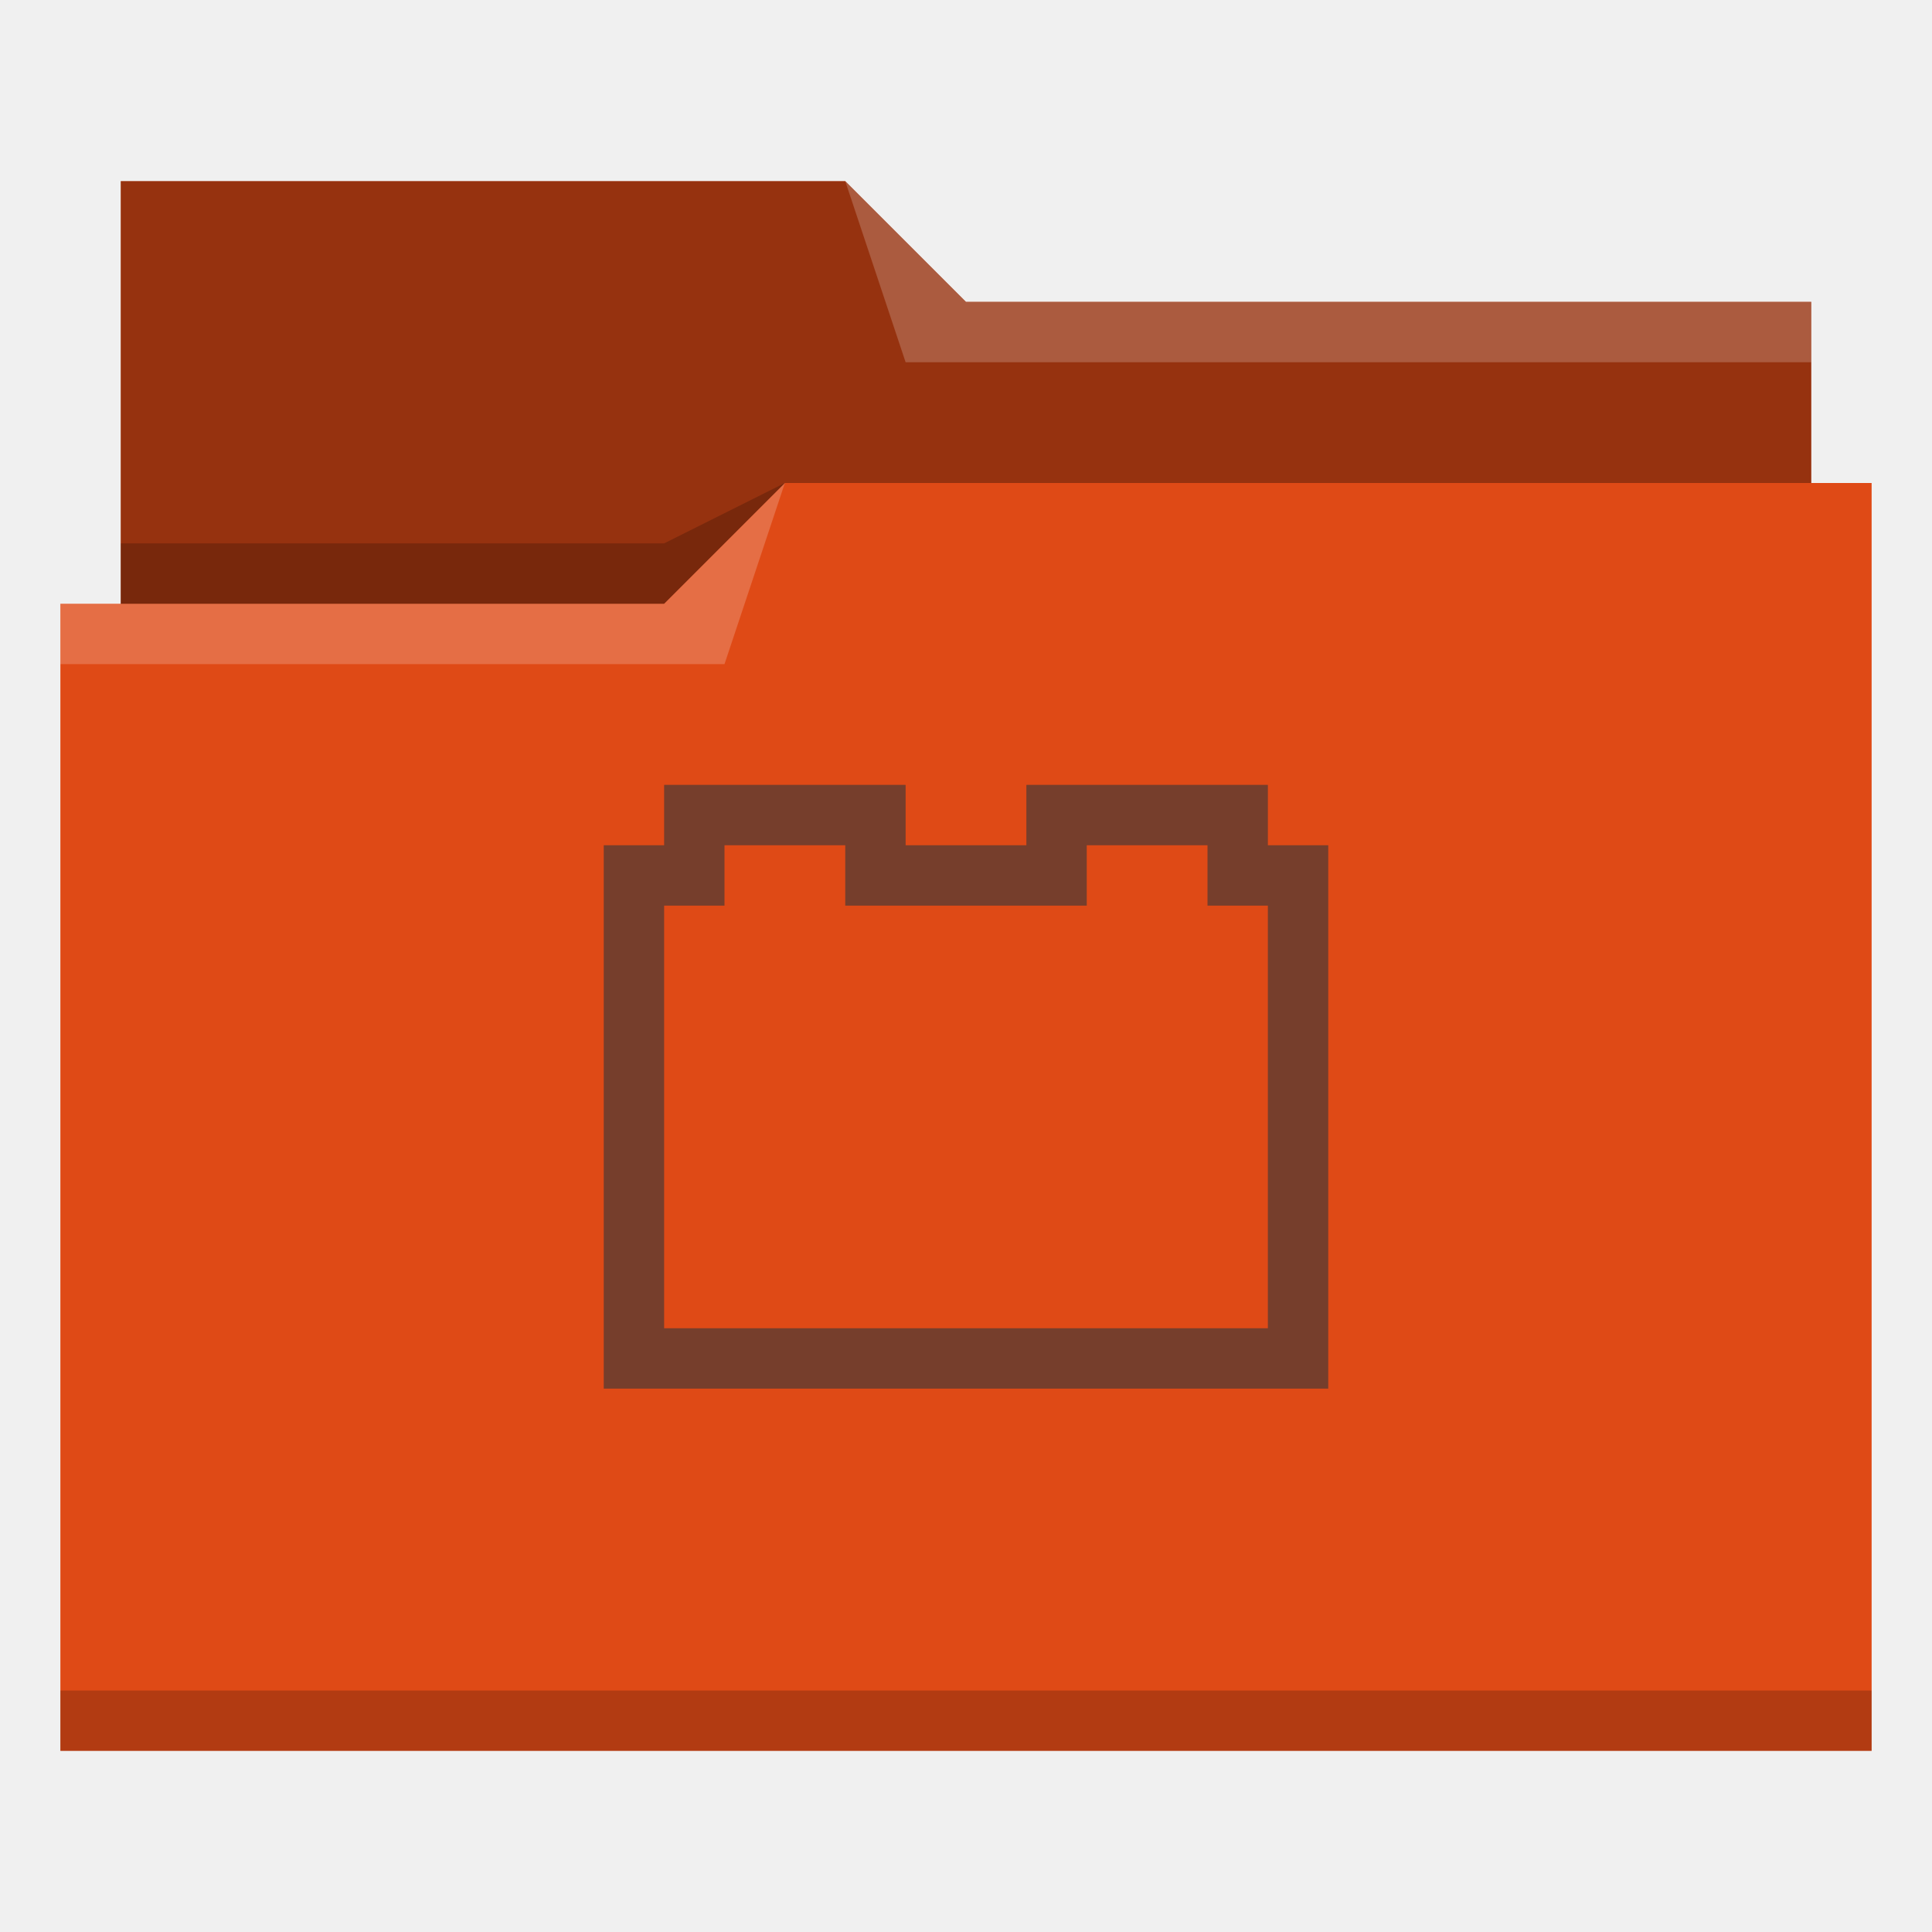
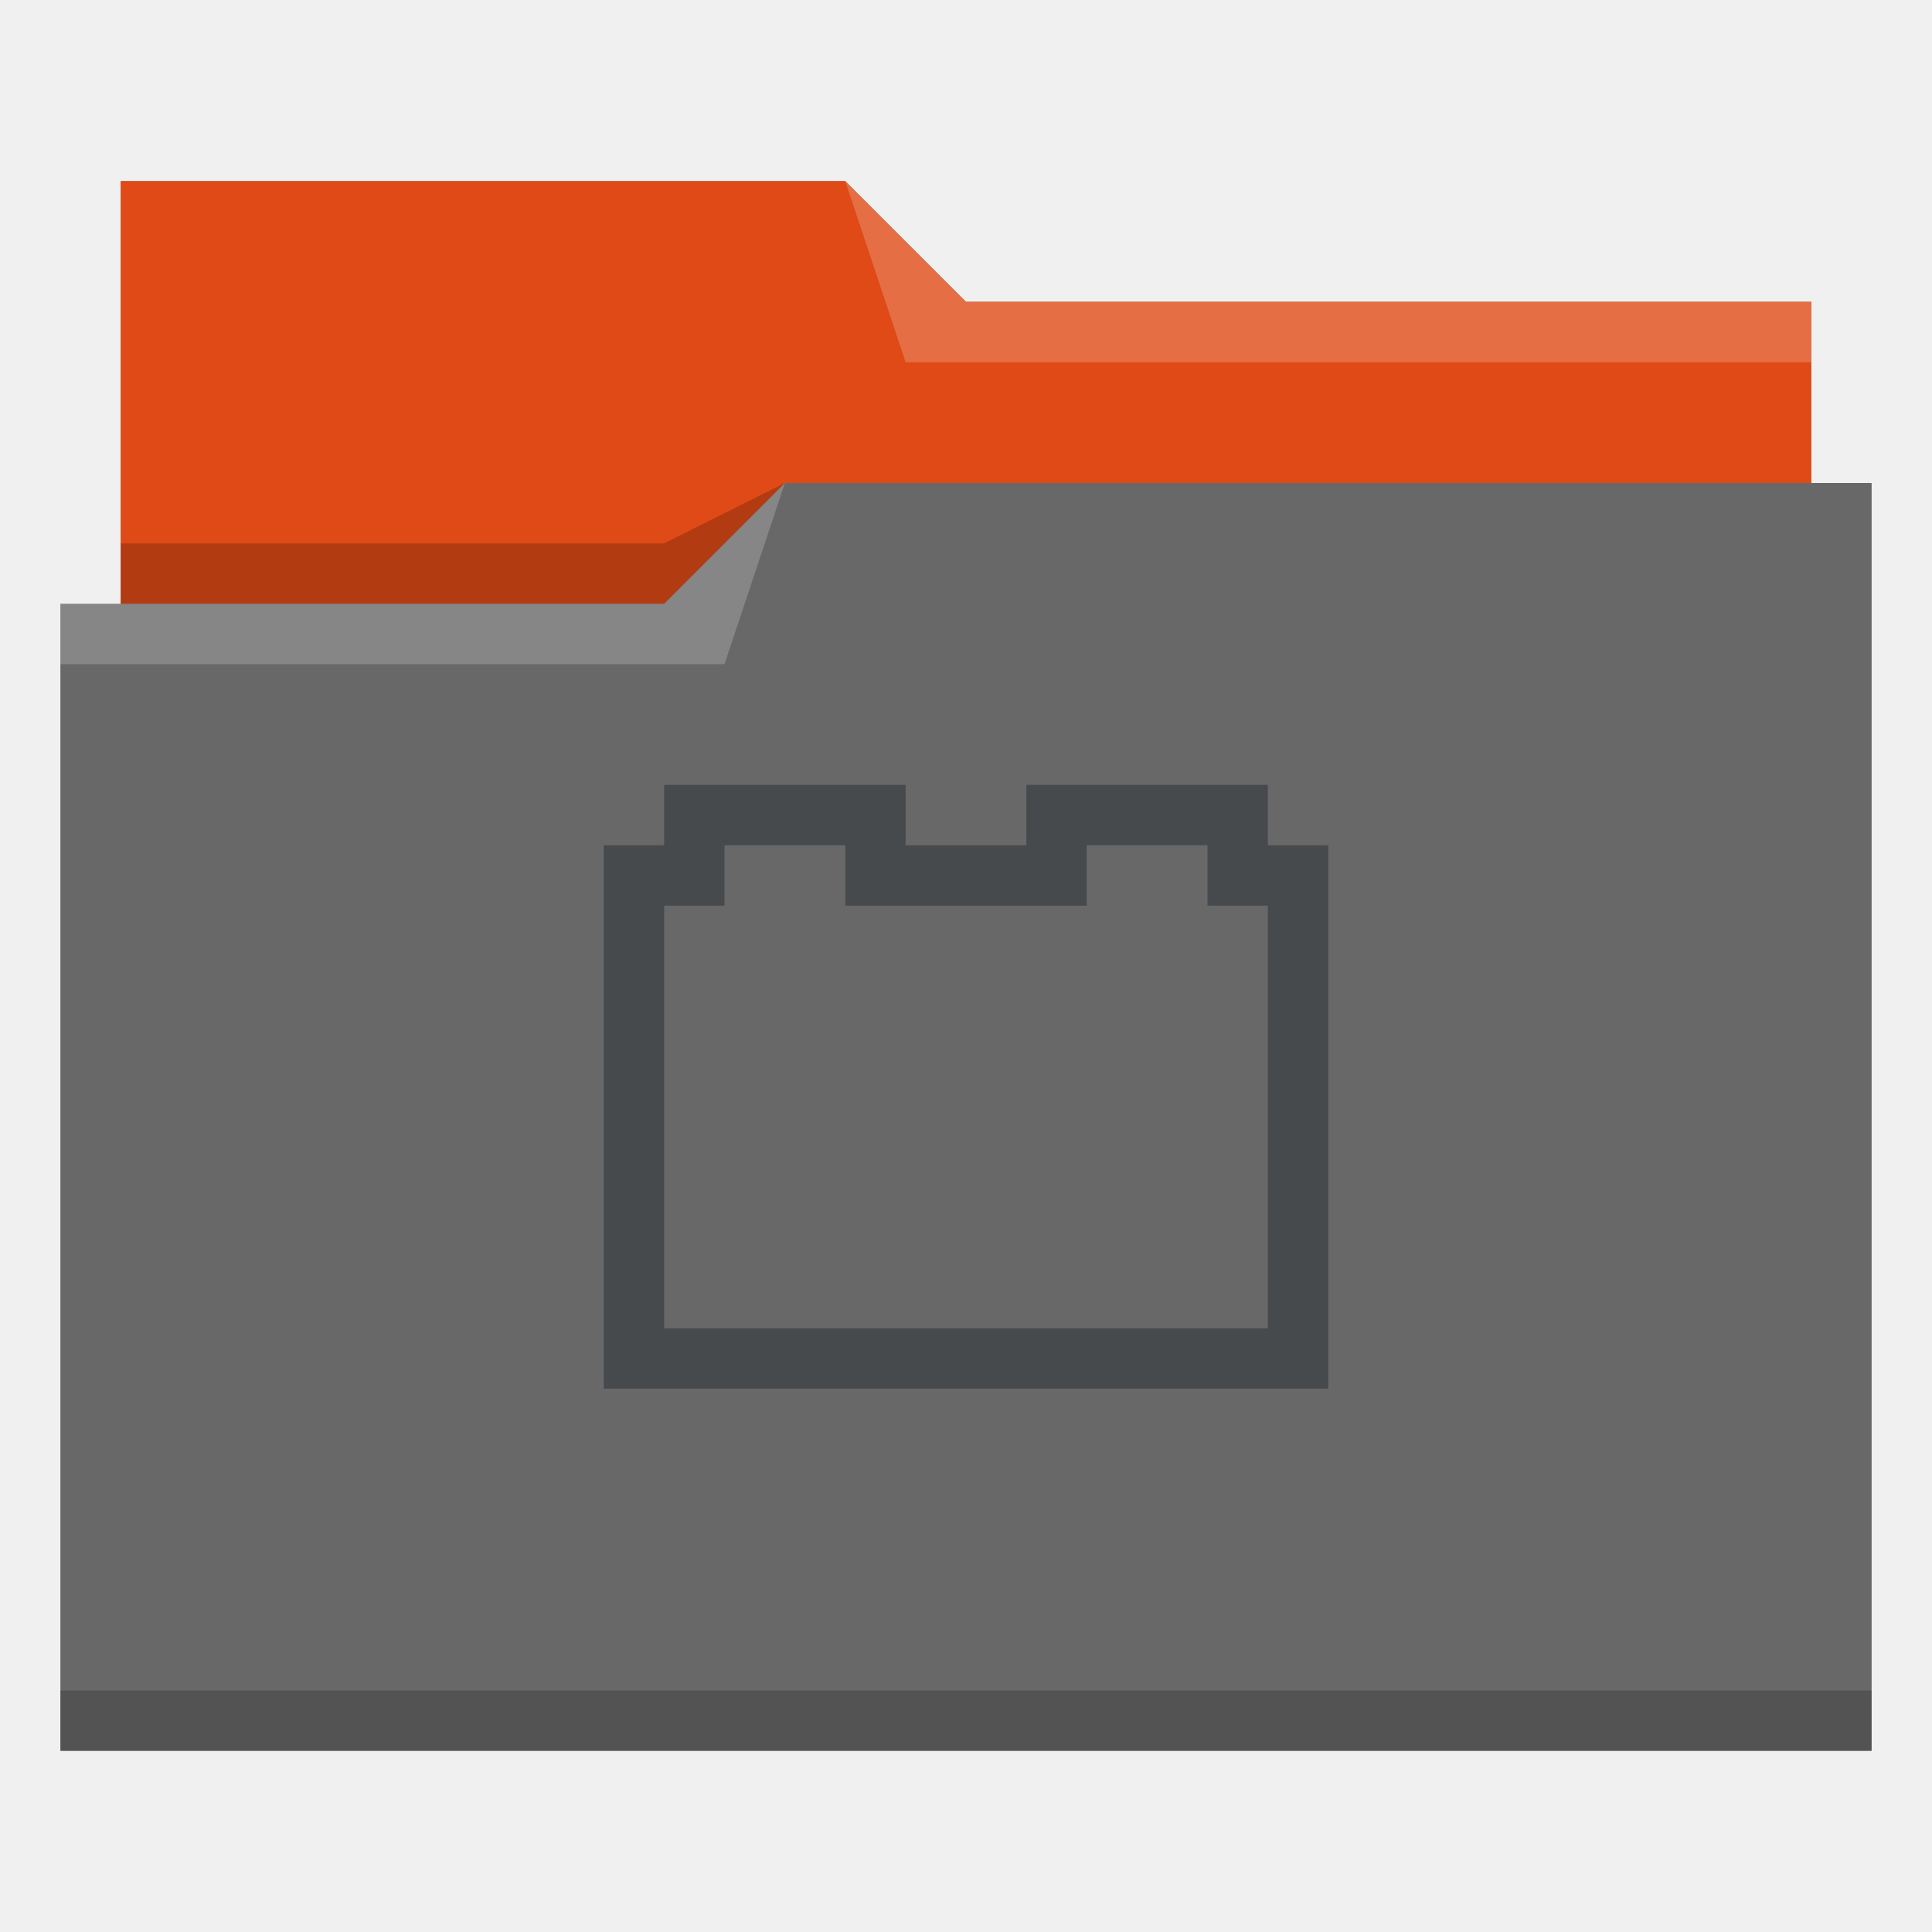
<svg xmlns="http://www.w3.org/2000/svg" viewBox="0 0 32 32">
  <defs id="defs3051">
    <style type="text/css" id="current-color-scheme">
      .ColorScheme-Text {
        color:#31363b;
      }
      .ColorScheme-Highlight {
        color:#df4a16;
      }
      </style>
  </defs>
-   <path style="fill:currentColor;fill-opacity:1;stroke:none" d="M 2 3 L 2 10 L 1 10 L 1 29 L 12 29 L 13 29 L 31 29 L 31 8 L 30 8 L 30 5 L 16 5 L 14 3 L 2 3 z " class="ColorScheme-Highlight" />
-   <path style="fill-opacity:0.33;fill-rule:evenodd" d="m 2,3 0,7 9,0 L 13,8 30,8 30,5 16,5 14,3 2,3 Z" />
+   <path style="fill:#686868;fill-opacity:1;stroke:none" d="M 2 3 L 2 10 L 1 10 L 1 29 L 12 29 L 13 29 L 31 29 L 31 8 L 30 8 L 30 5 L 16 5 L 14 3 L 2 3 z " class="ColorScheme-Highlight" />
+   <path style="fill:currentColor;fill-rule:evenodd" class="ColorScheme-Highlight" d="m 2,3 0,7 9,0 L 13,8 30,8 30,5 16,5 14,3 2,3 Z" />
  <path style="fill:#ffffff;fill-opacity:0.2;fill-rule:evenodd" d="M 14 3 L 15 6 L 30 6 L 30 5 L 16 5 L 14 3 z M 13 8 L 11 10 L 1 10 L 1 11 L 12 11 L 13 8 z " />
  <path style="fill-opacity:0.2;fill-rule:evenodd" d="M 13 8 L 11 9 L 2 9 L 2 10 L 11 10 L 13 8 z M 1 28 L 1 29 L 31 29 L 31 28 L 1 28 z " class="ColorScheme-Text" />
  <path style="fill:currentColor;fill-opacity:0.6;stroke:none" d="m 11,13 v 1 h -1 v 9 h 12 v -9 h -1 v -1 h -4 v 1 h -2 v -1 z m 1,1 h 2 v 1 h 4 v -1 h 2 v 1 h 1 v 7 H 11 v -7 h 1 z" class="ColorScheme-Text" />
</svg>
